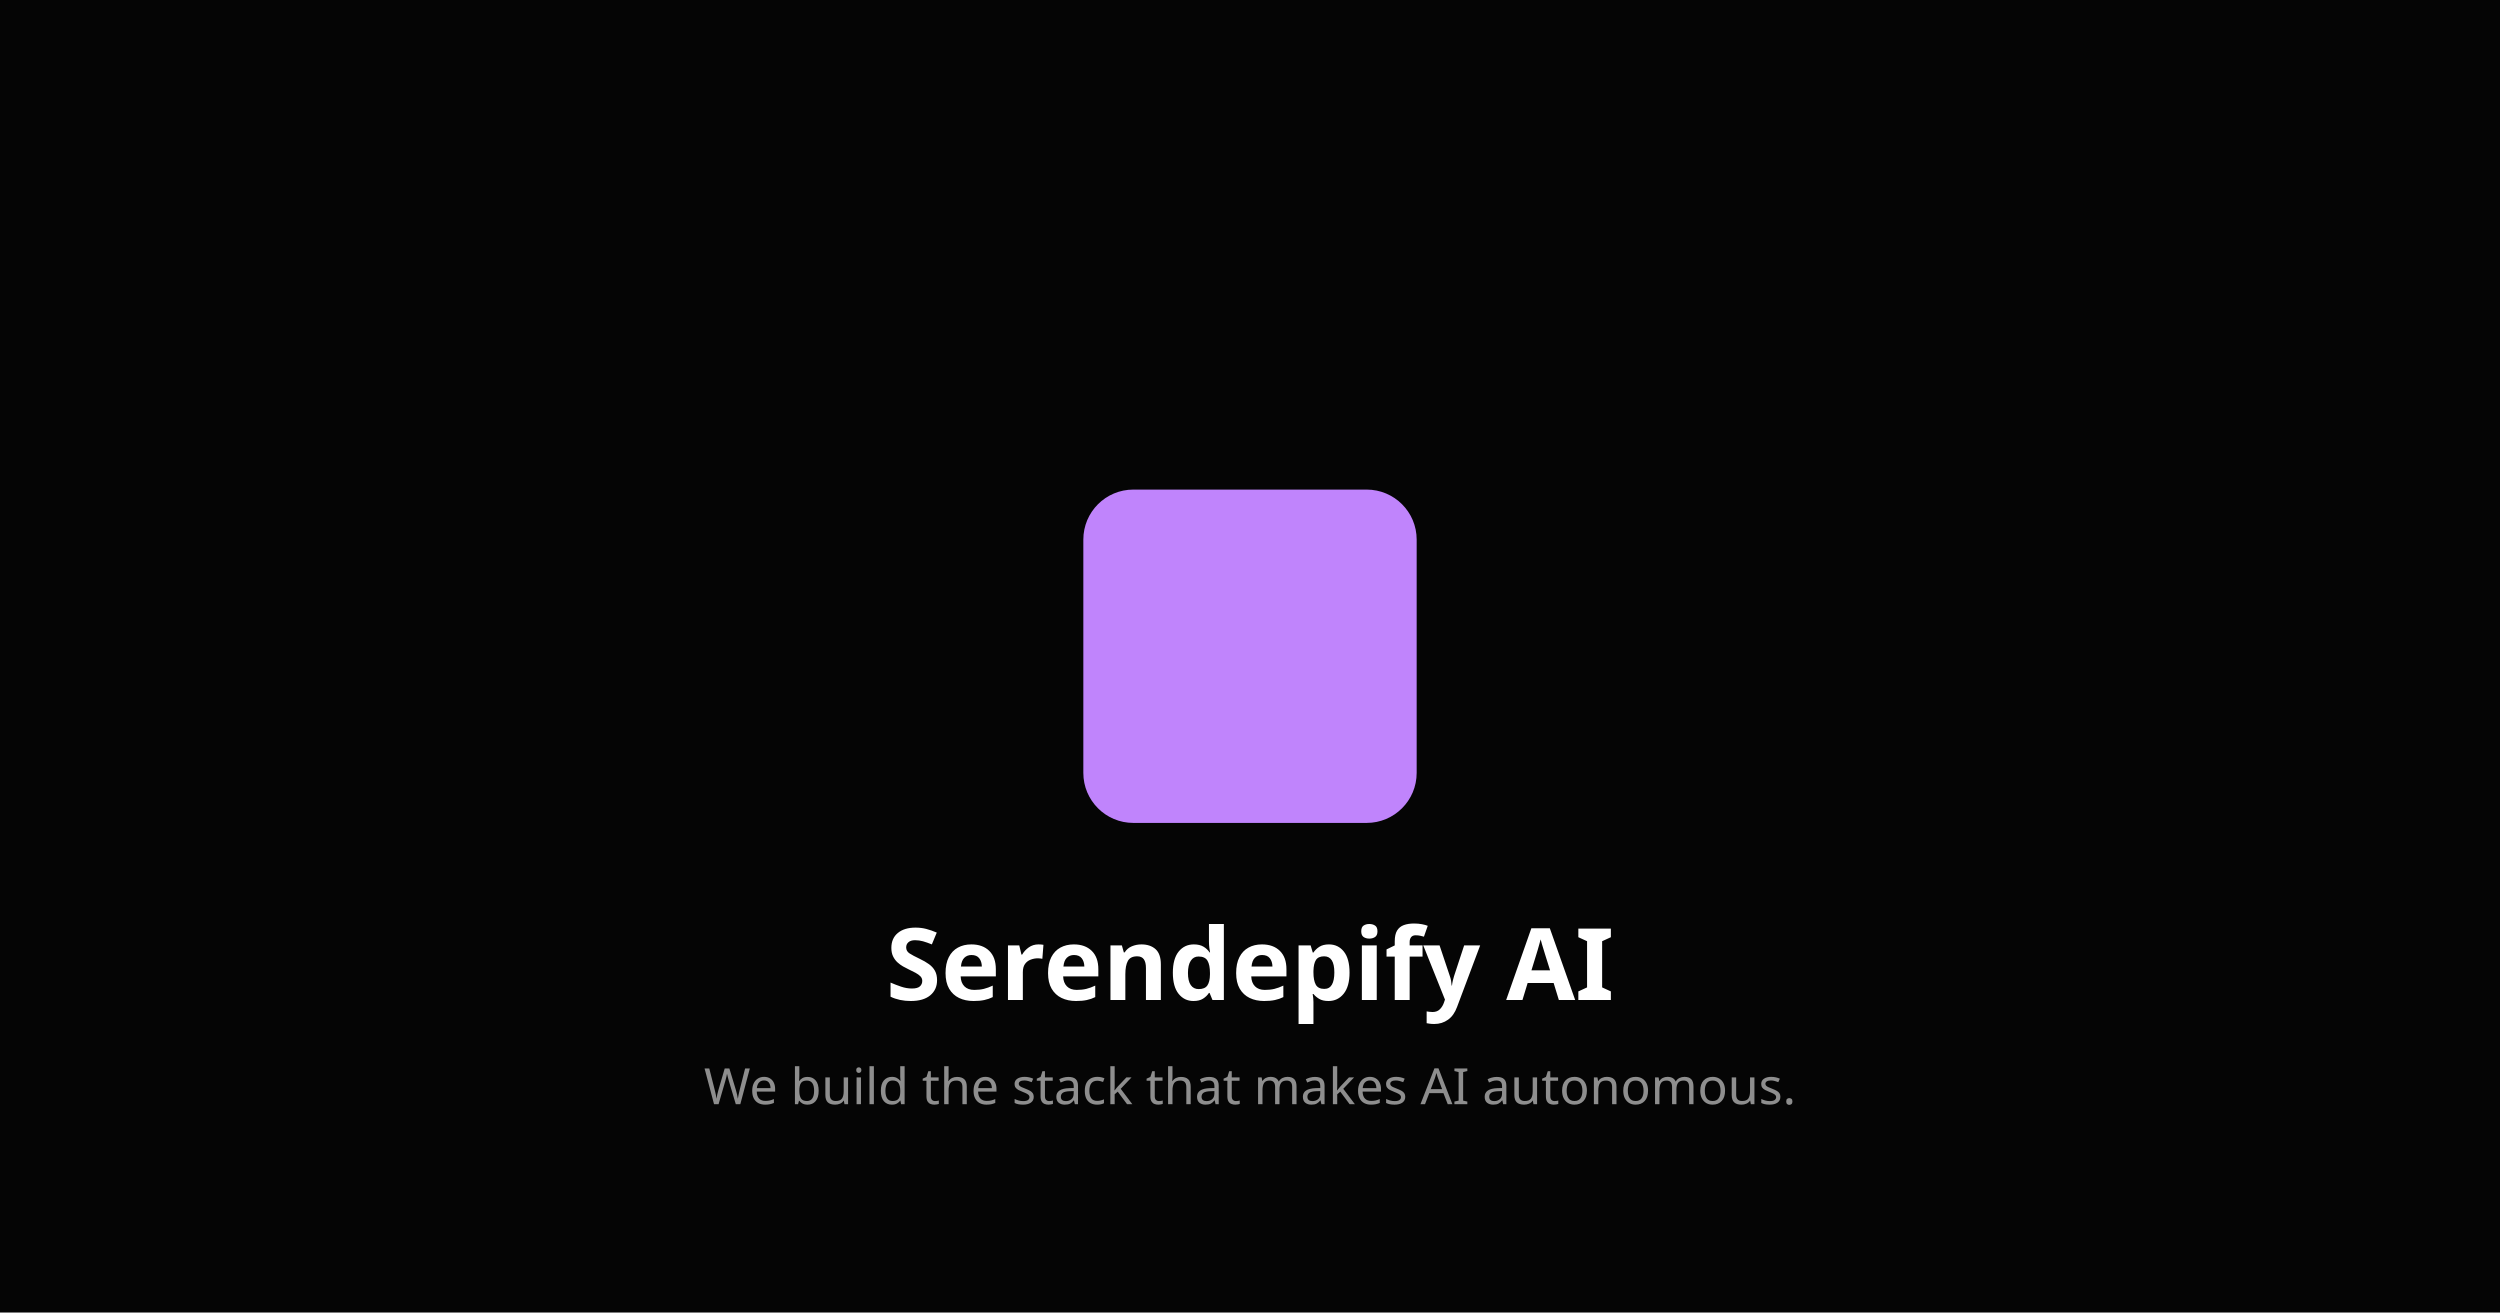
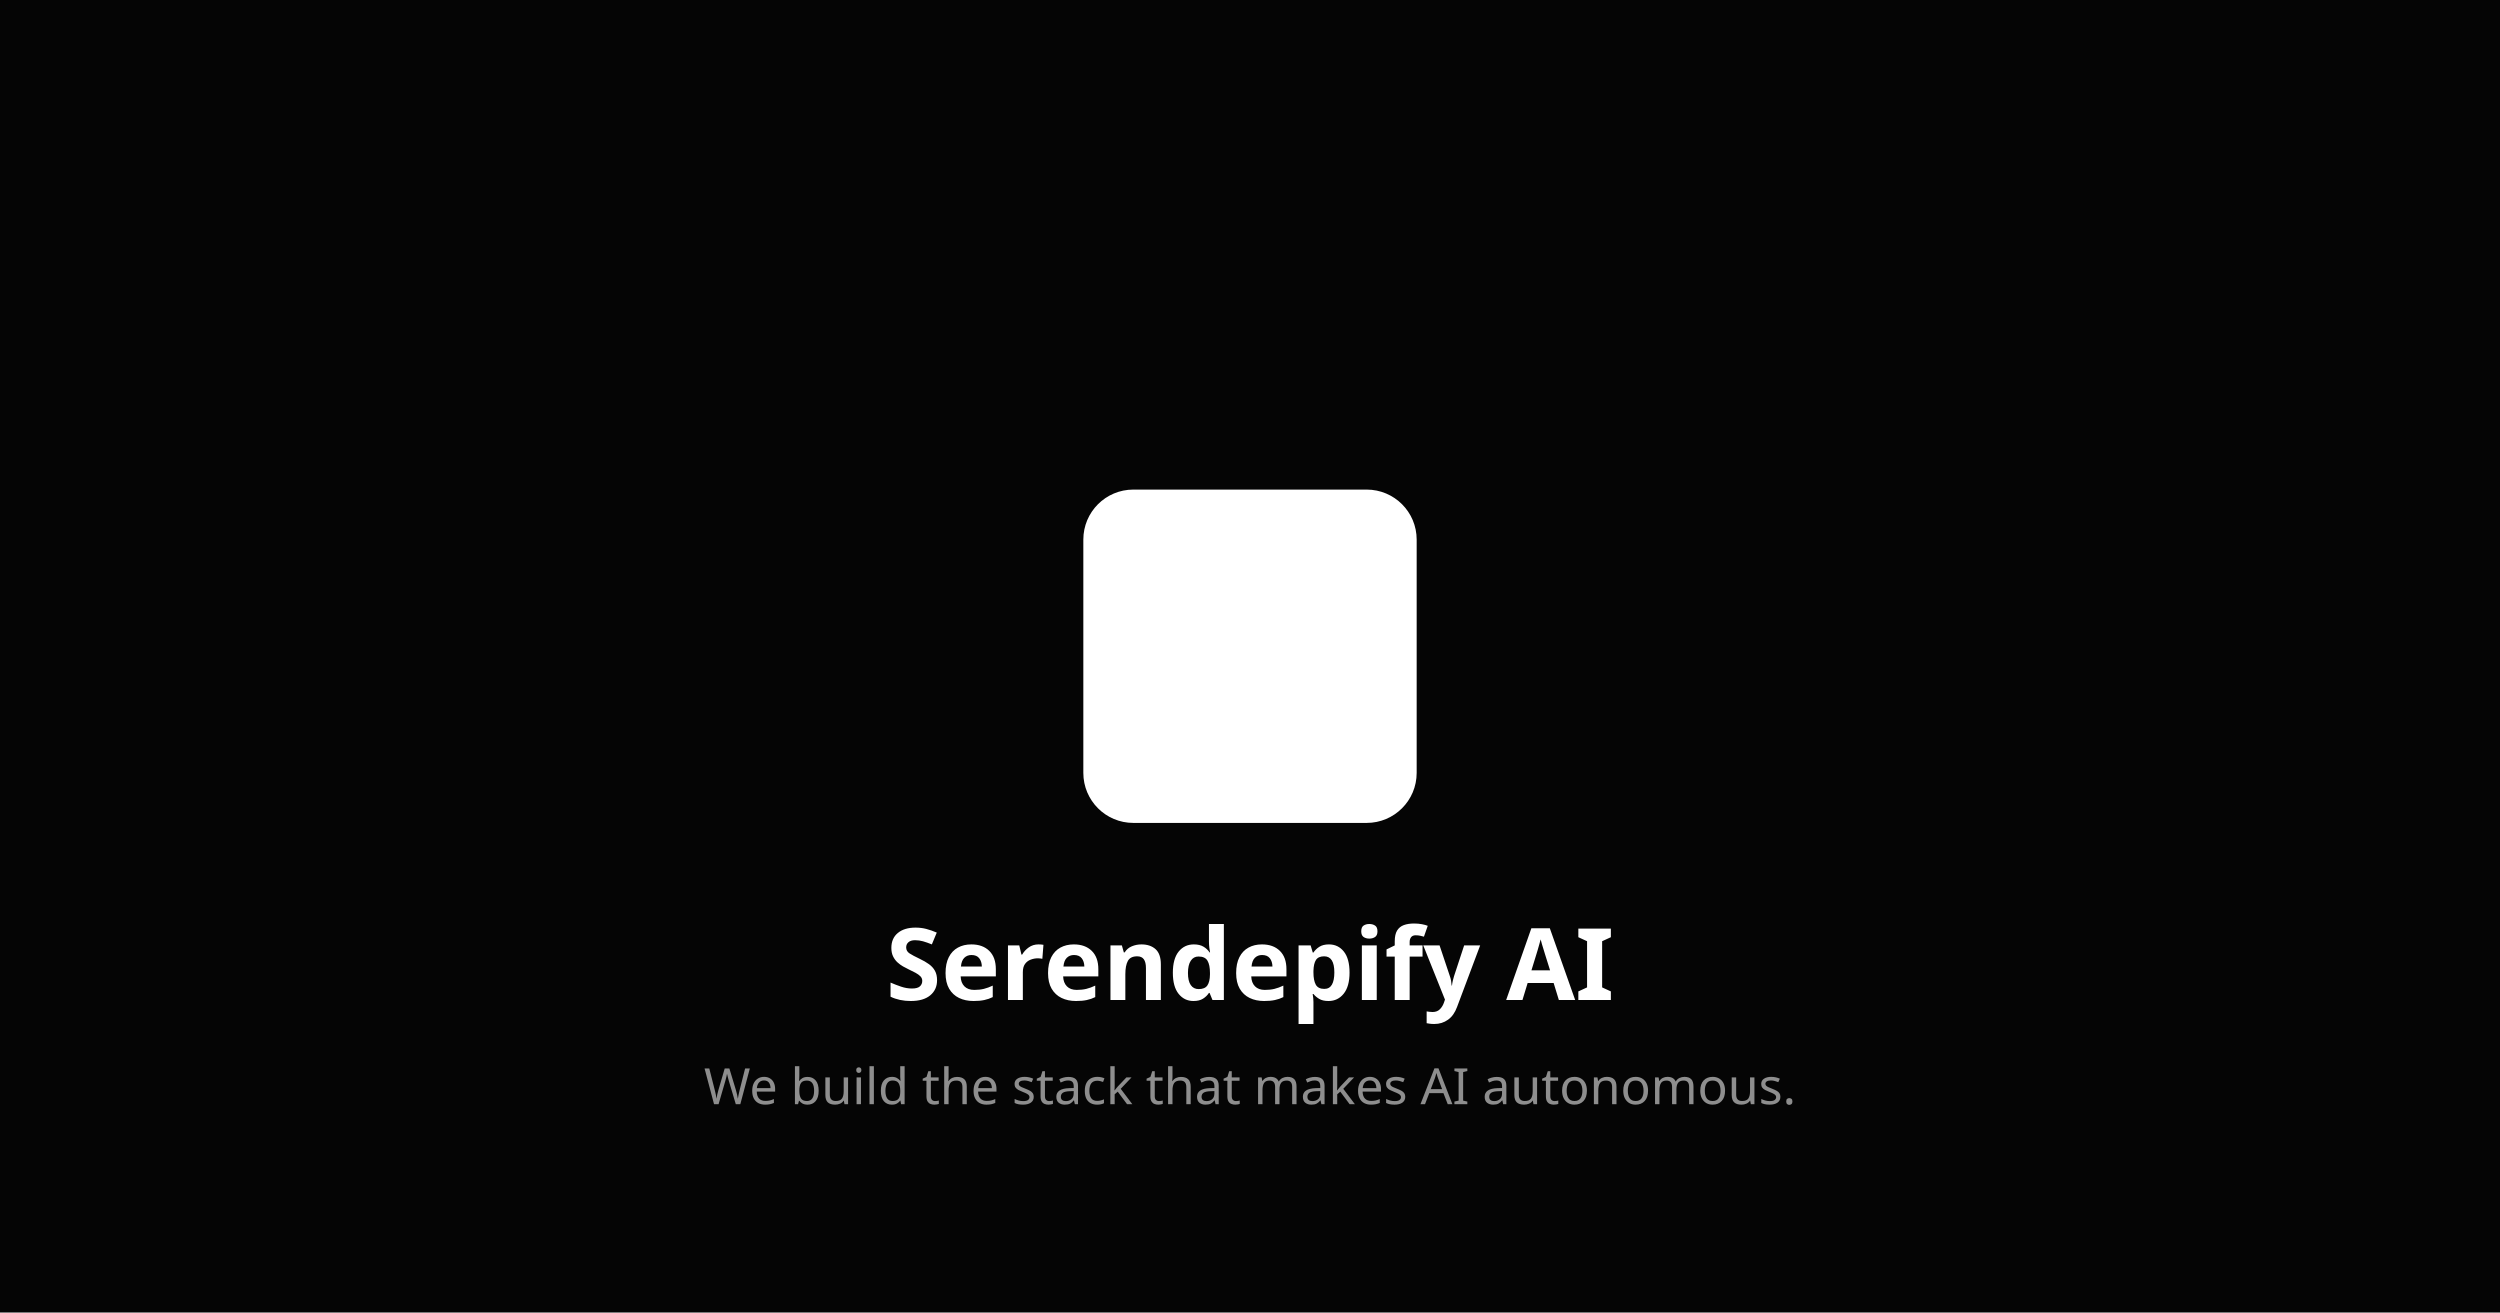
<svg xmlns="http://www.w3.org/2000/svg" width="1200" height="630" viewBox="0 0 1200 630">
  <rect width="1200" height="630" fill="#050505" />
-   <rect x="520" y="235" width="160" height="160" rx="24" fill="#C084FC" />
+   <rect x="520" y="235" width="160" height="160" rx="24" fill="#FFFFFF" />
  <text x="600" y="480" text-anchor="middle" font-family="system-ui, sans-serif" font-size="48" font-weight="600" fill="#fff">Serendepify AI</text>
  <text x="600" y="530" text-anchor="middle" font-family="system-ui, sans-serif" font-size="24" font-weight="400" fill="rgba(255,255,255,0.55)">We build the stack that makes AI autonomous.</text>
</svg>
